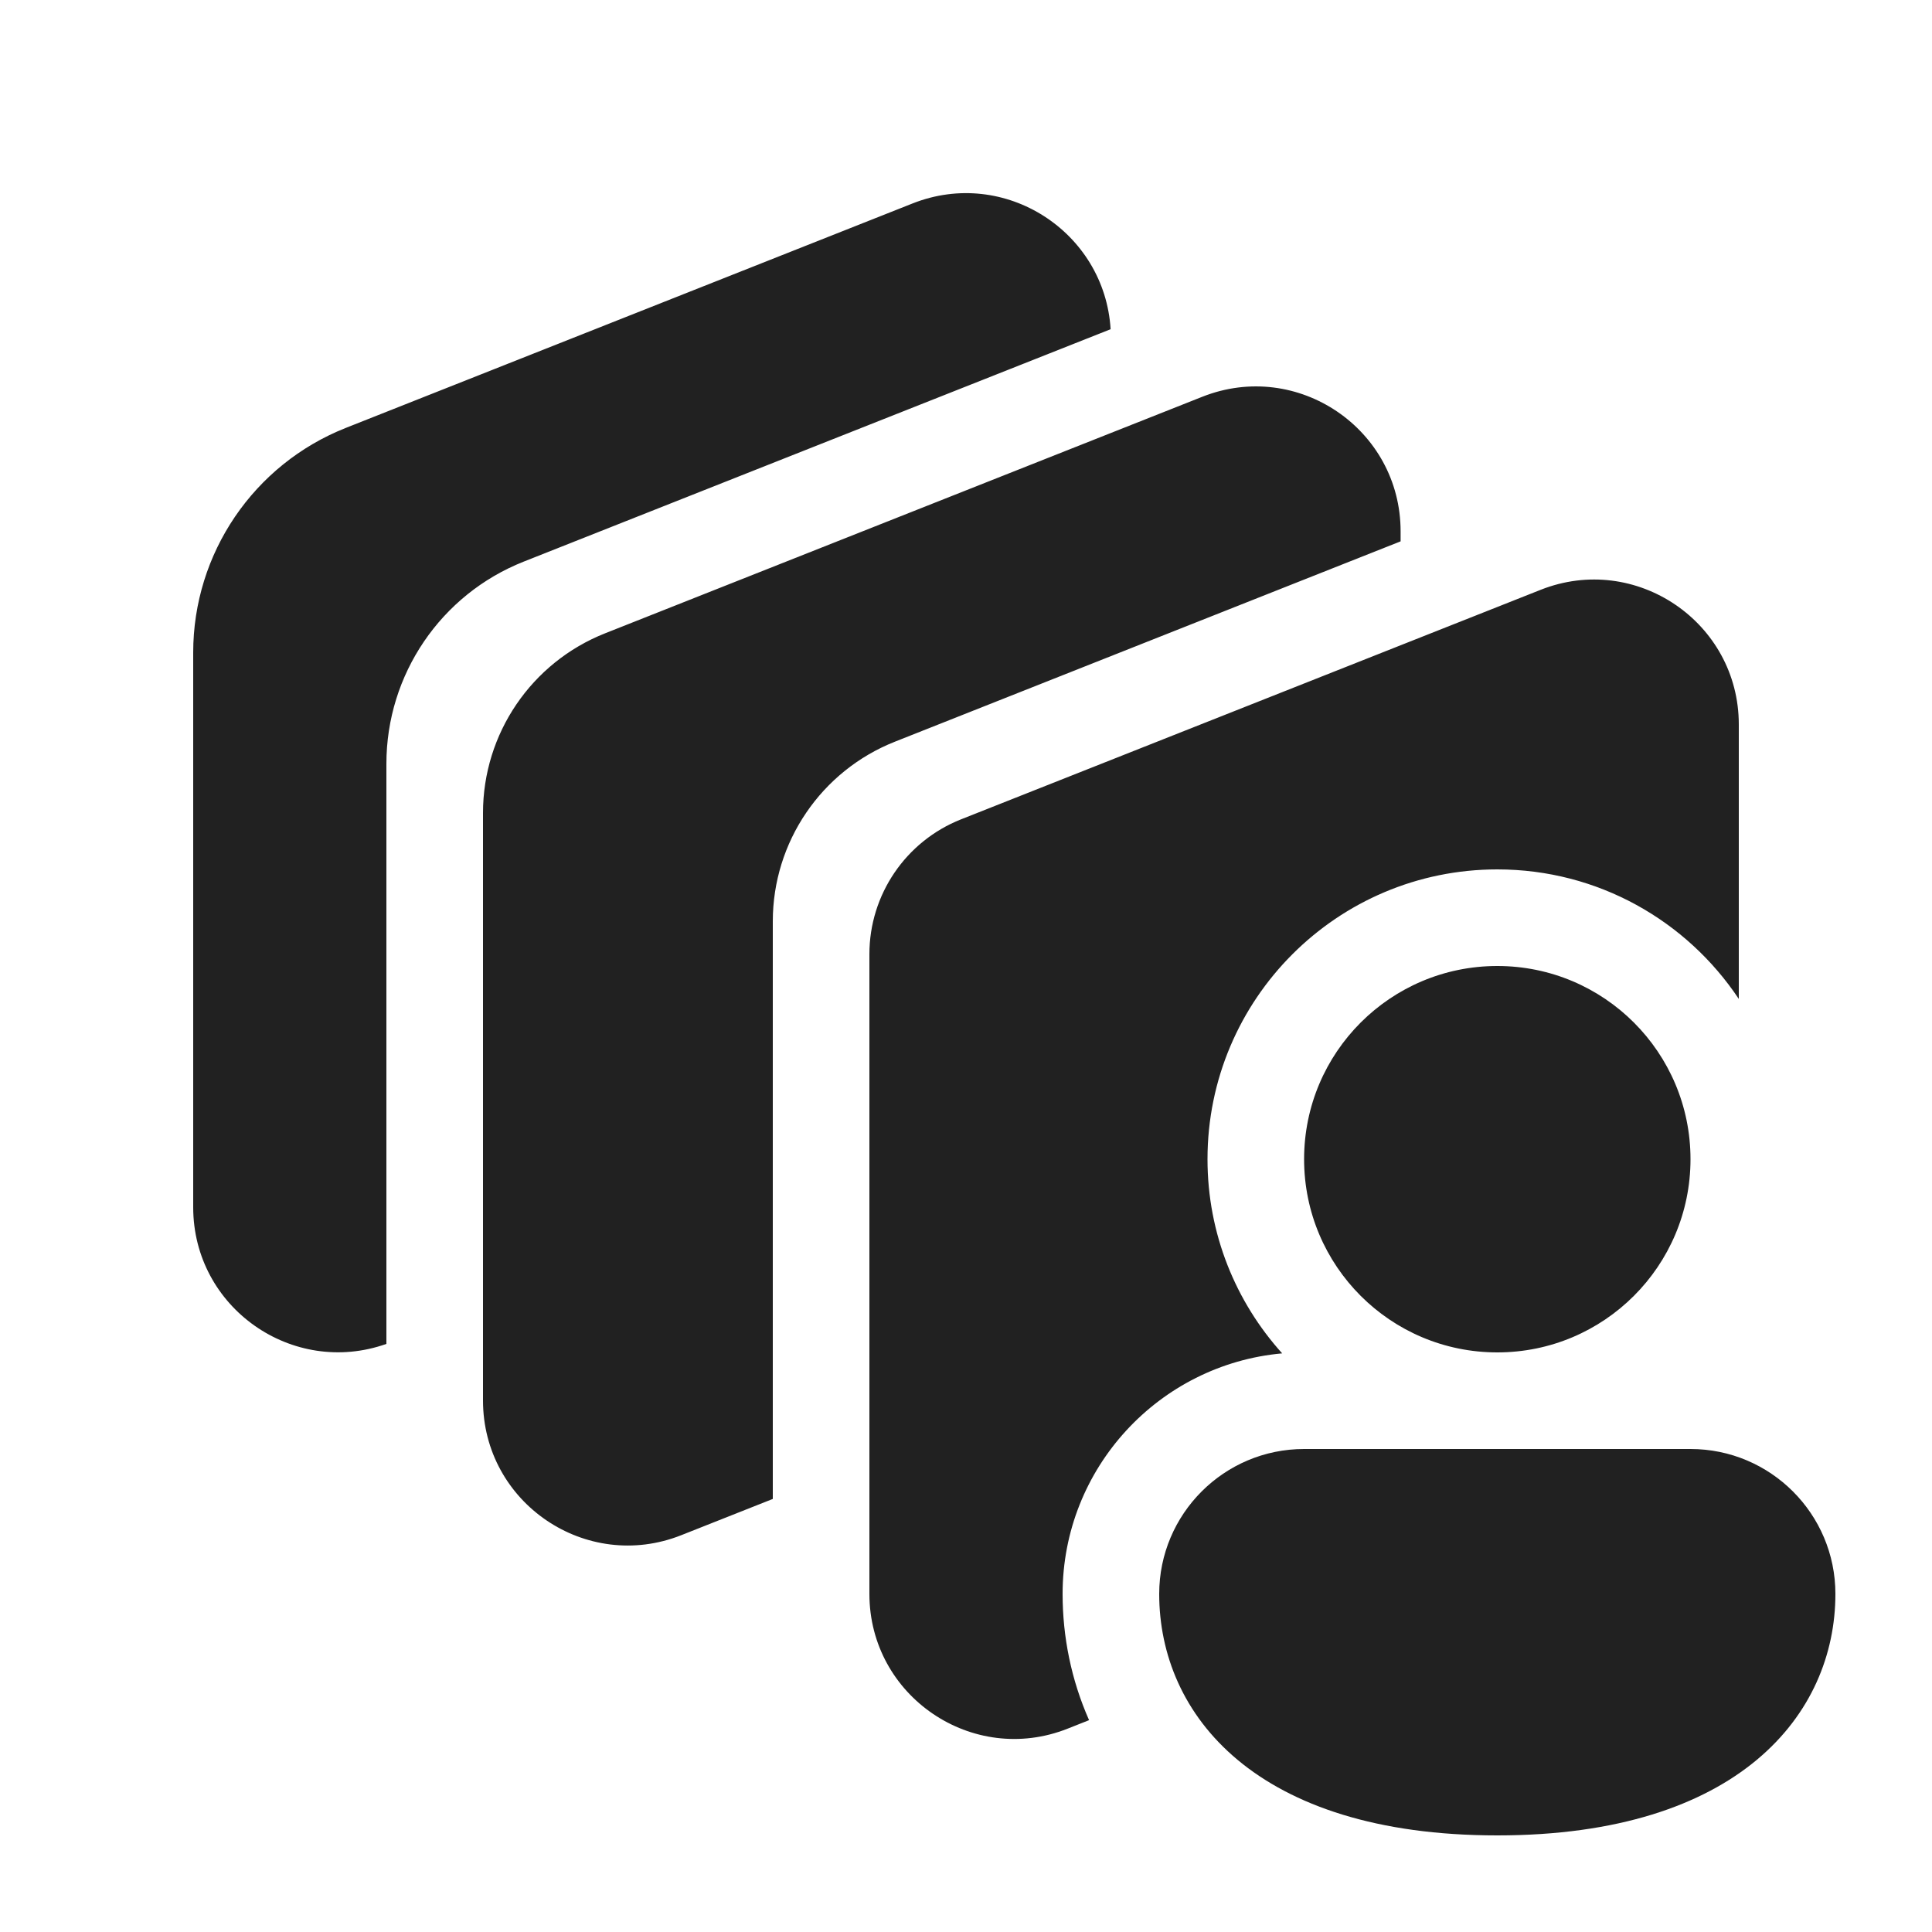
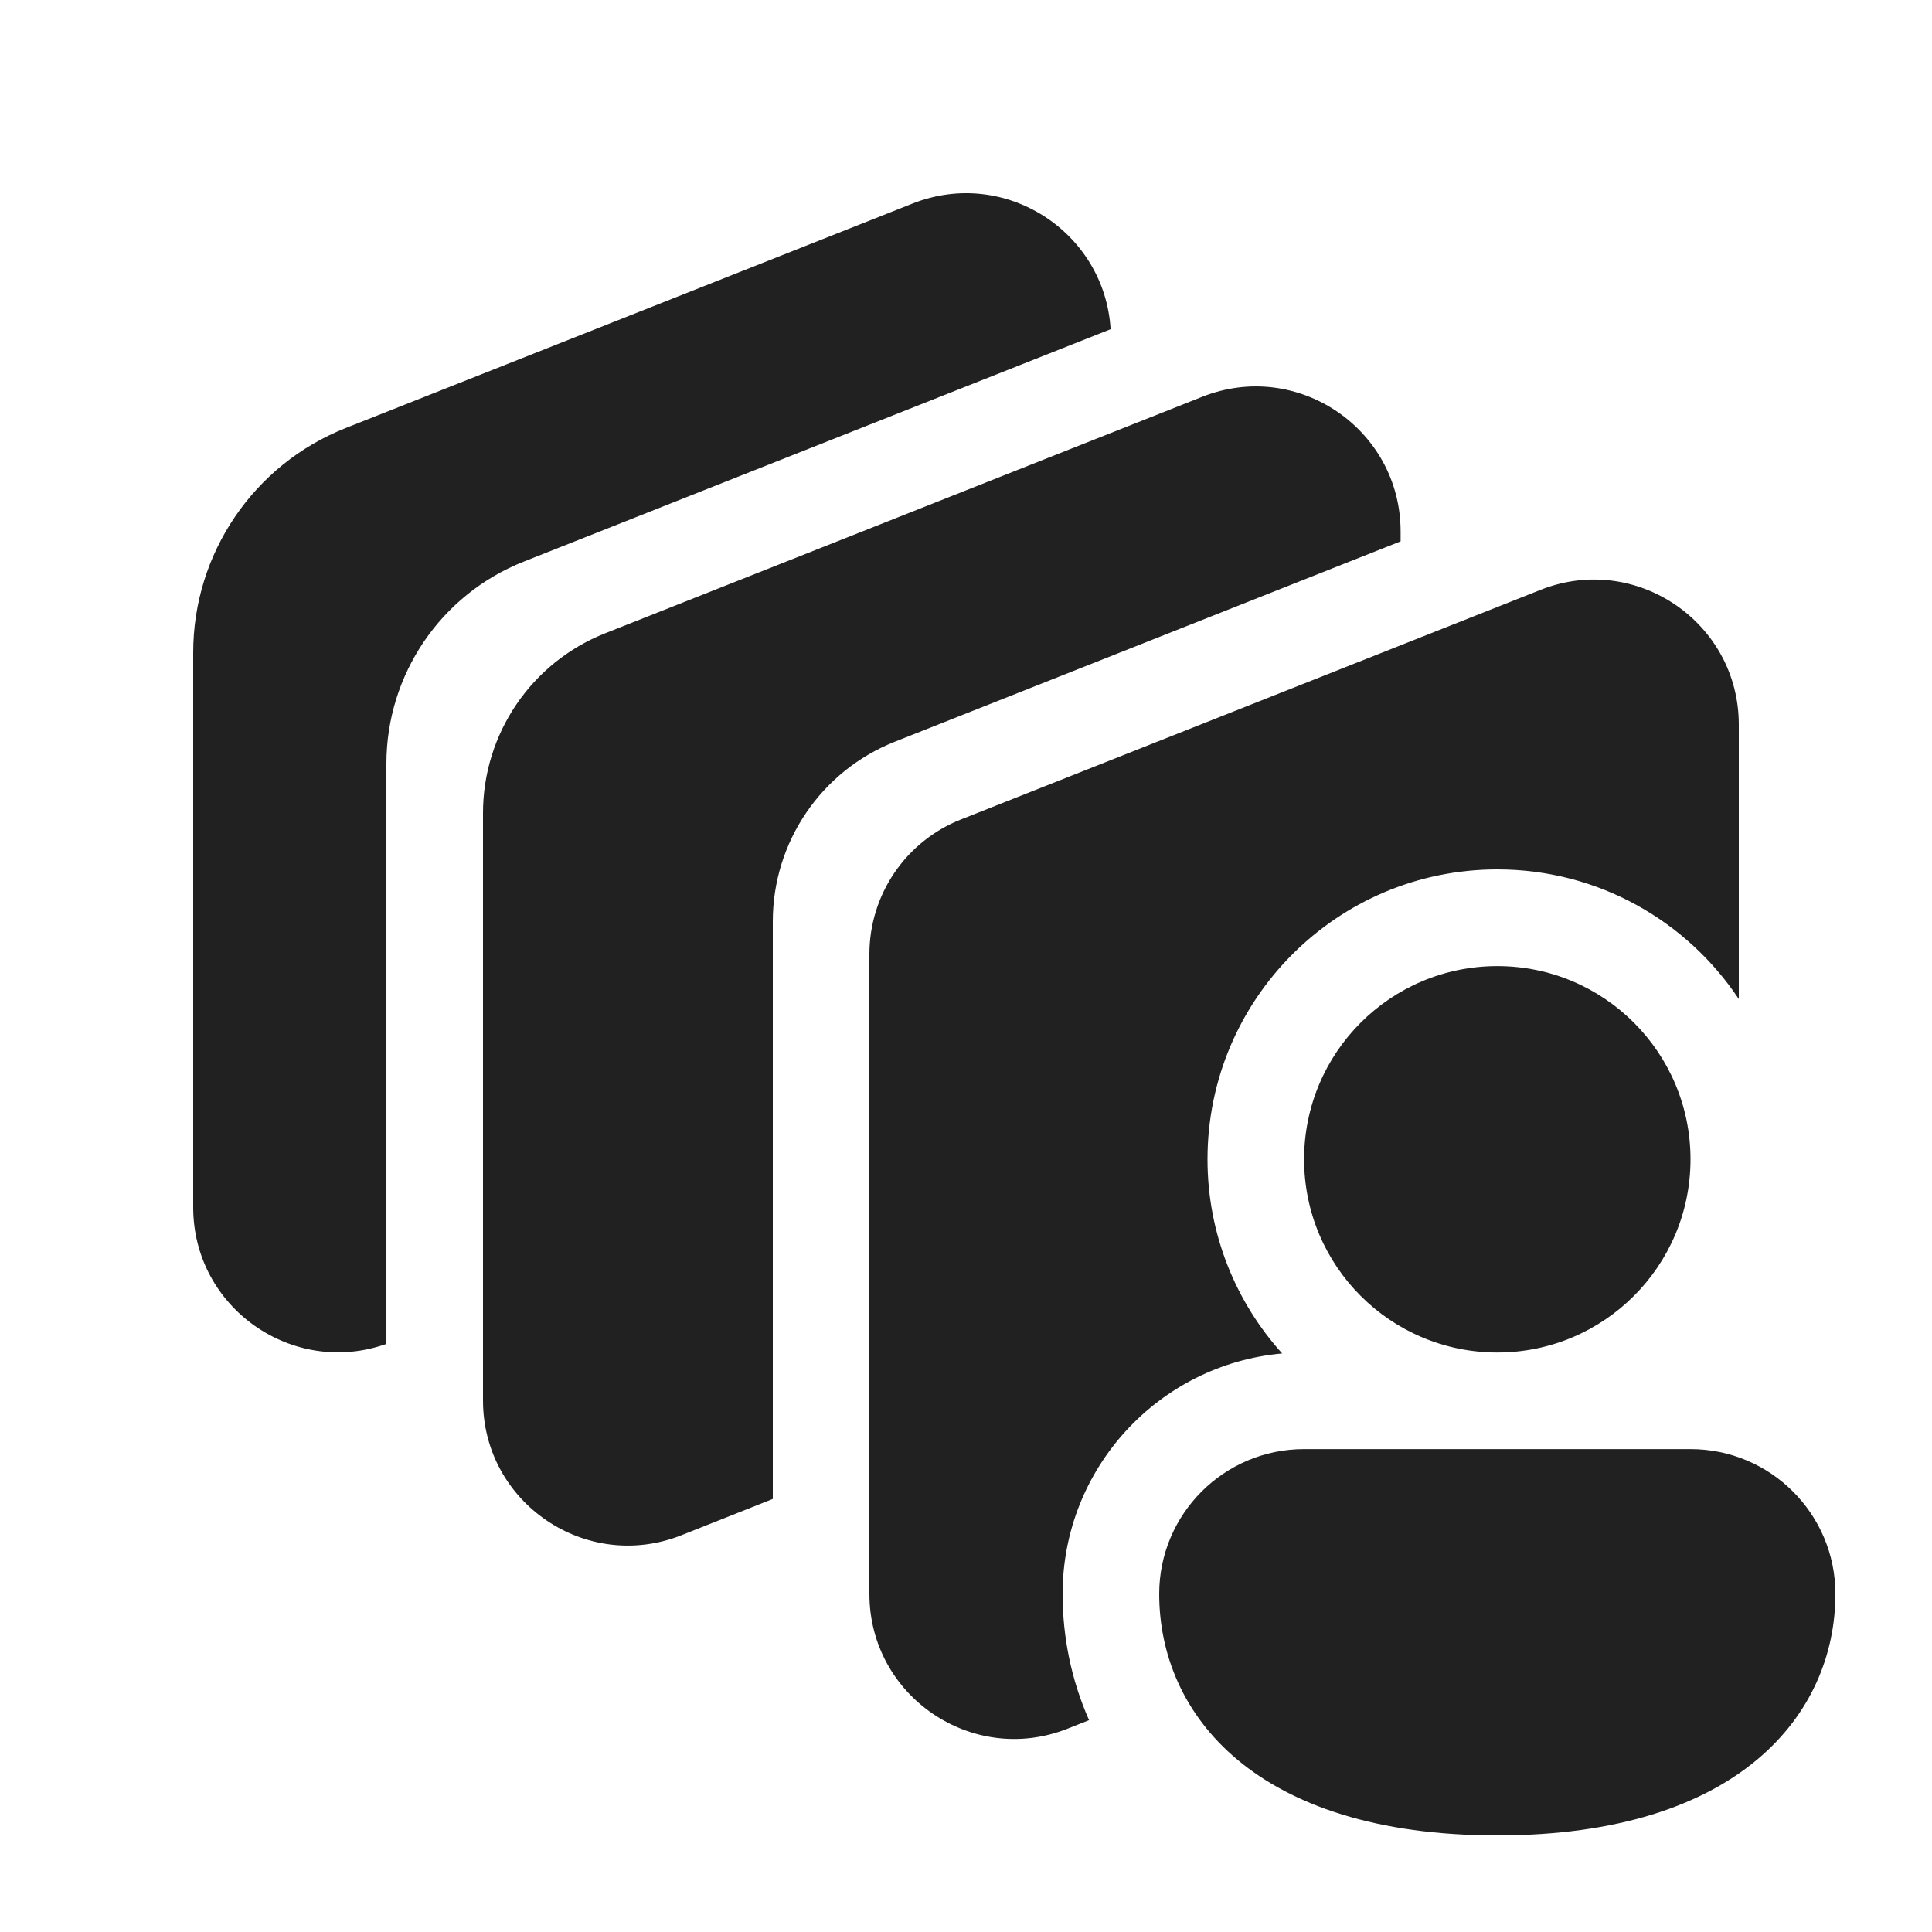
<svg xmlns="http://www.w3.org/2000/svg" width="20" height="20" viewBox="0 0 20 20" fill="none">
-   <path d="M11.497 3.408C11.436 2.4 10.402 1.728 9.447 2.106L3.579 4.43C2.626 4.808 2 5.729 2 6.755V12.497C2 13.538 3.03 14.256 4 13.912V7.906C4 6.983 4.563 6.154 5.421 5.814L11.497 3.408ZM14.499 5.501C14.499 4.442 13.432 3.717 12.447 4.107L6.264 6.556C5.501 6.858 5 7.595 5 8.415V14.498C5 15.557 6.068 16.283 7.053 15.892L8 15.517V9.537C8 8.717 8.501 7.98 9.264 7.678L14.499 5.604V5.501ZM15.948 6.106C16.932 5.716 18 6.441 18 7.5V10.341C17.462 9.533 16.544 9 15.5 9C13.843 9 12.5 10.343 12.5 12C12.5 12.773 12.793 13.478 13.273 14.01C11.999 14.125 11 15.196 11 16.5C11 16.943 11.089 17.389 11.274 17.807L11.052 17.895C10.068 18.285 9 17.559 9 16.5V9.877C9 9.262 9.376 8.709 9.948 8.482L15.948 6.106ZM17.5 12C17.5 13.105 16.605 14 15.5 14C14.395 14 13.5 13.105 13.5 12C13.5 10.895 14.395 10 15.5 10C16.605 10 17.5 10.895 17.5 12ZM19 16.5C19 17.745 18 19 15.5 19C13 19 12 17.75 12 16.5C12 15.672 12.672 15 13.5 15H17.5C18.328 15 19 15.672 19 16.5Z" fill="#212121" />
+   <path d="M11.497 3.408C11.436 2.4 10.402 1.728 9.447 2.107L3.579 4.431C2.626 4.808 2 5.73 2 6.755V12.498C2 13.538 3.03 14.257 4 13.912V7.906C4 6.983 4.563 6.154 5.421 5.814L11.497 3.408ZM14.499 5.502C14.499 4.443 13.432 3.717 12.447 4.107L6.264 6.556C5.501 6.858 5 7.596 5 8.416V14.498C5 15.557 6.068 16.283 7.053 15.893L8 15.517V9.538C8 8.717 8.501 7.98 9.264 7.678L14.499 5.604V5.502ZM15.948 6.106C16.932 5.716 18 6.442 18 7.501V10.342C17.462 9.533 16.544 9 15.5 9C13.843 9 12.5 10.344 12.5 12.001C12.5 12.774 12.793 13.479 13.273 14.011C11.999 14.125 11 15.196 11 16.5C11 16.944 11.089 17.389 11.274 17.807L11.052 17.895C10.068 18.285 9 17.56 9 16.5V9.877C9 9.262 9.376 8.709 9.948 8.483L15.948 6.106ZM17.5 12.001C17.5 13.105 16.605 14.001 15.5 14.001C14.395 14.001 13.5 13.105 13.5 12.001C13.5 10.896 14.395 10.001 15.5 10.001C16.605 10.001 17.5 10.896 17.5 12.001ZM19 16.5C19 17.746 18 19 15.5 19C13 19 12 17.75 12 16.5C12 15.672 12.672 15.001 13.5 15.001H17.5C18.328 15.001 19 15.672 19 16.5Z" fill="#212121" />
</svg>
